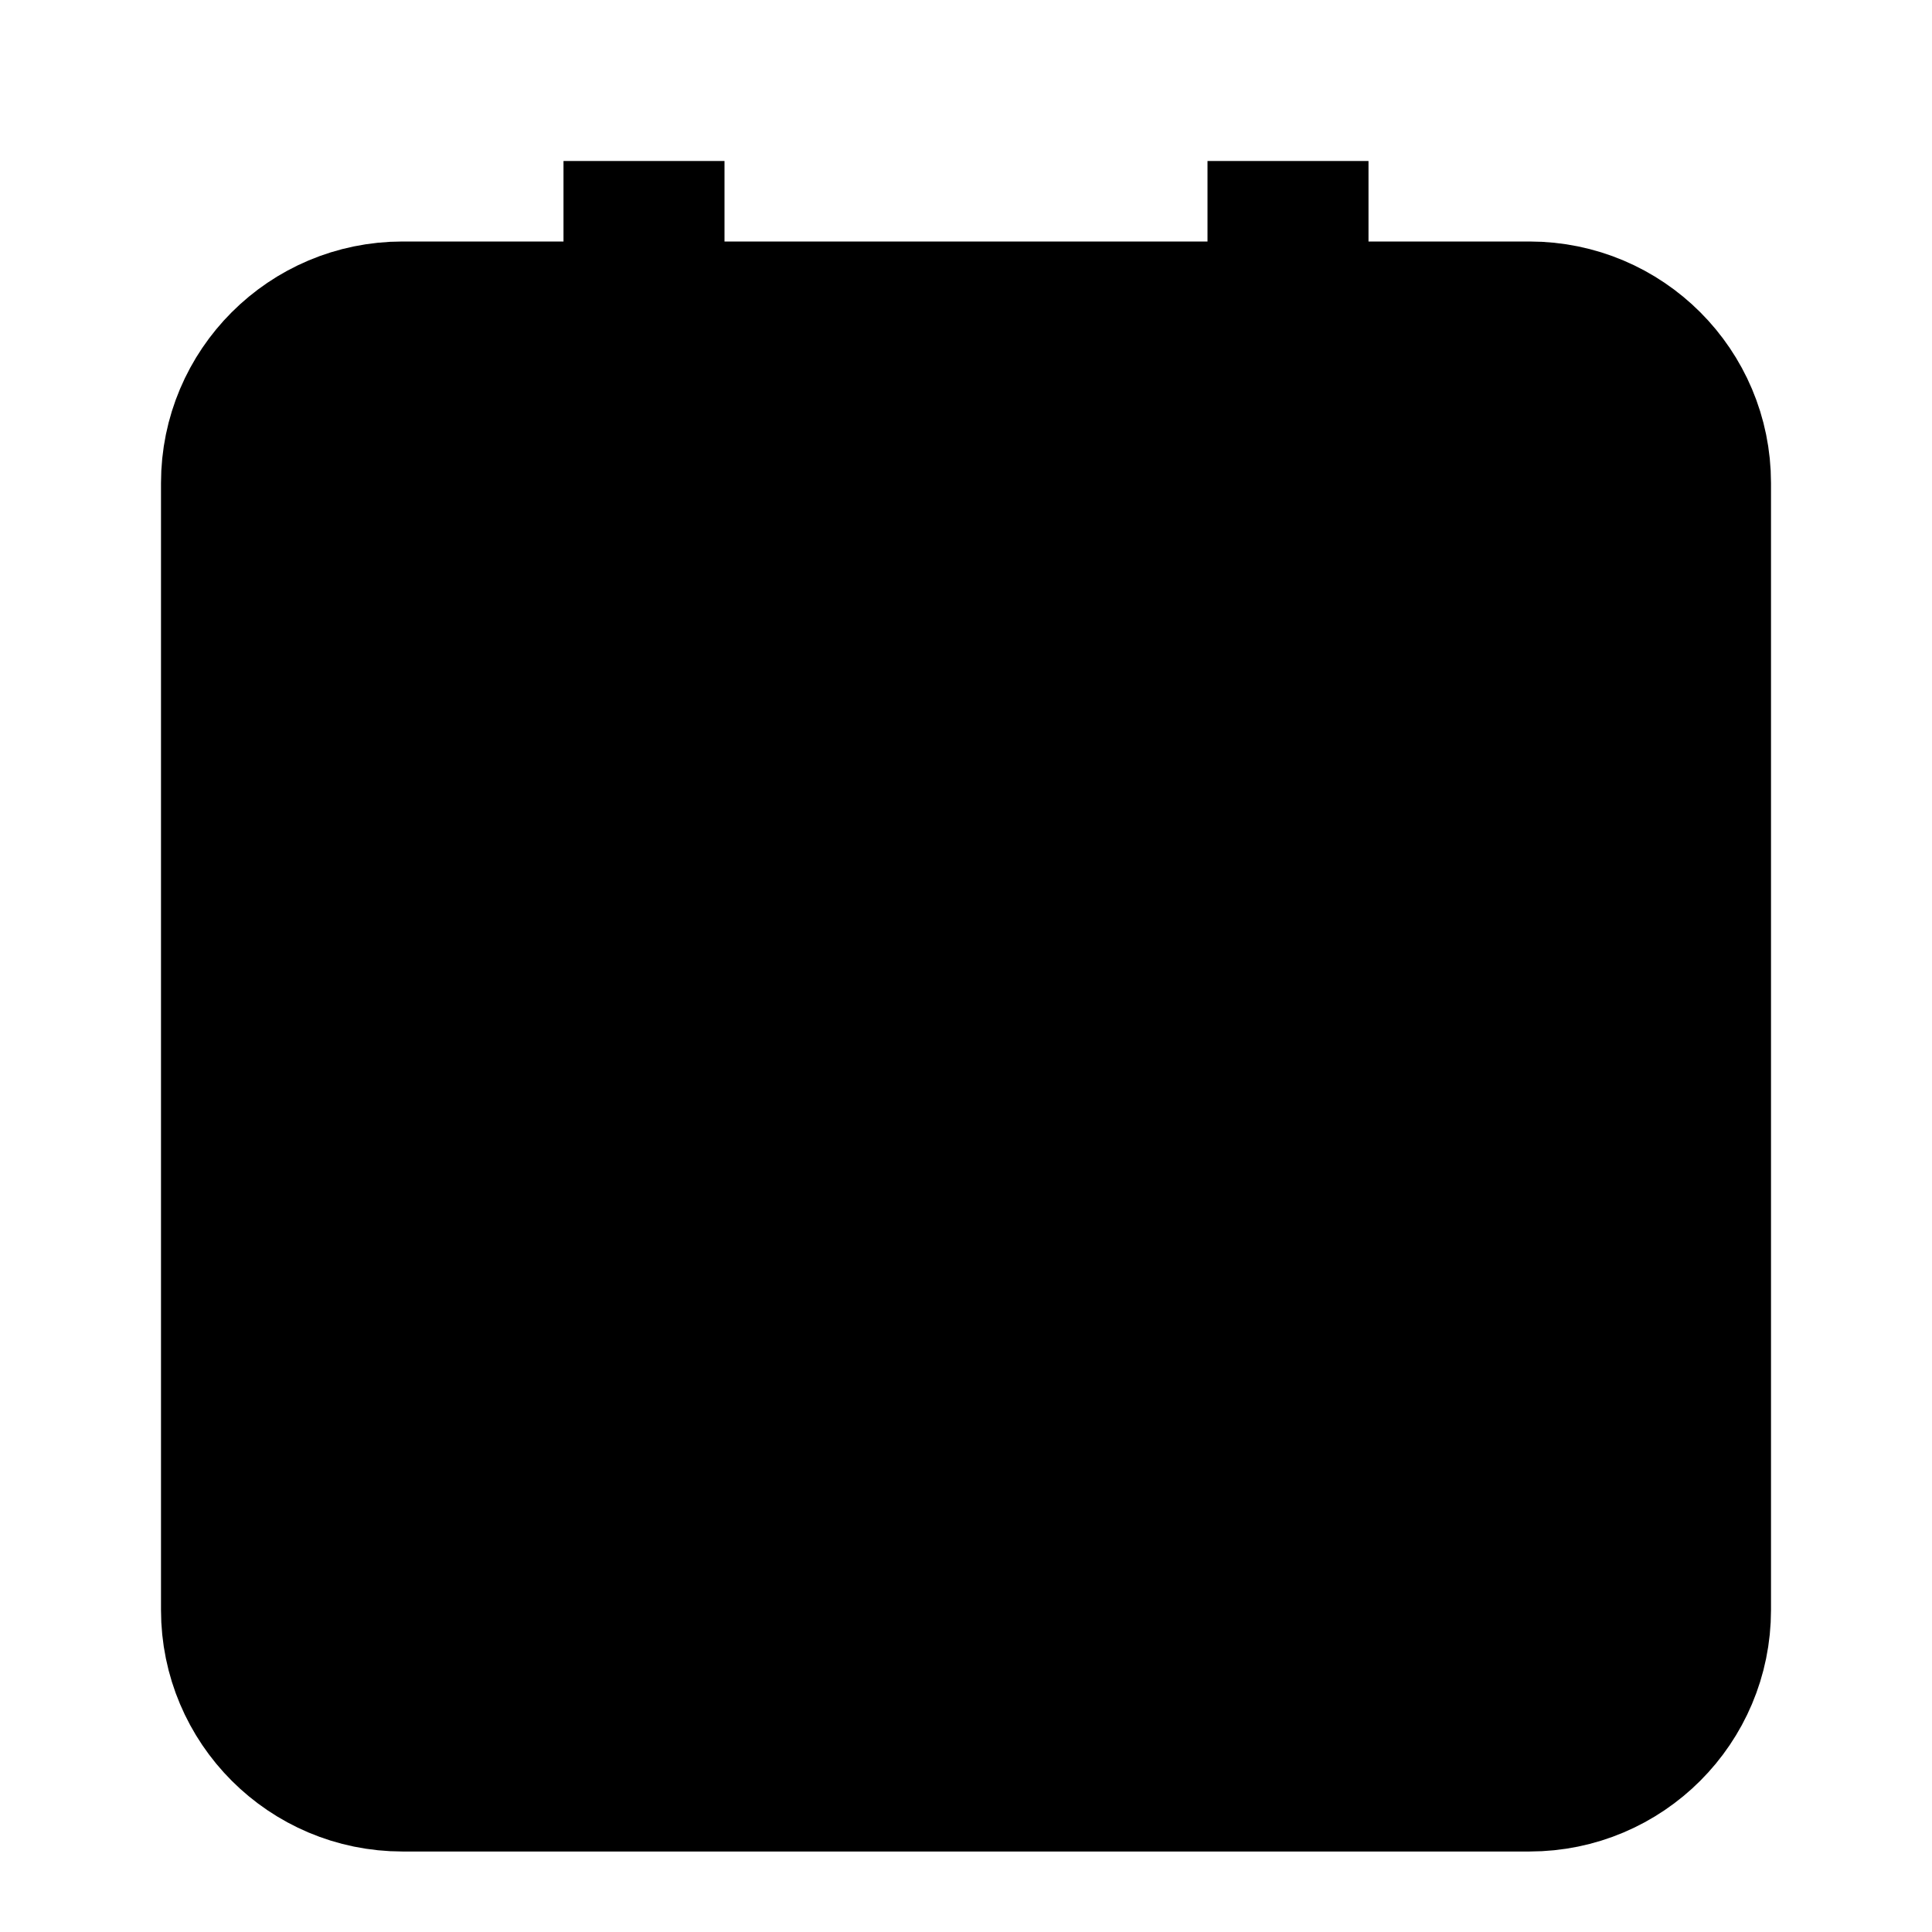
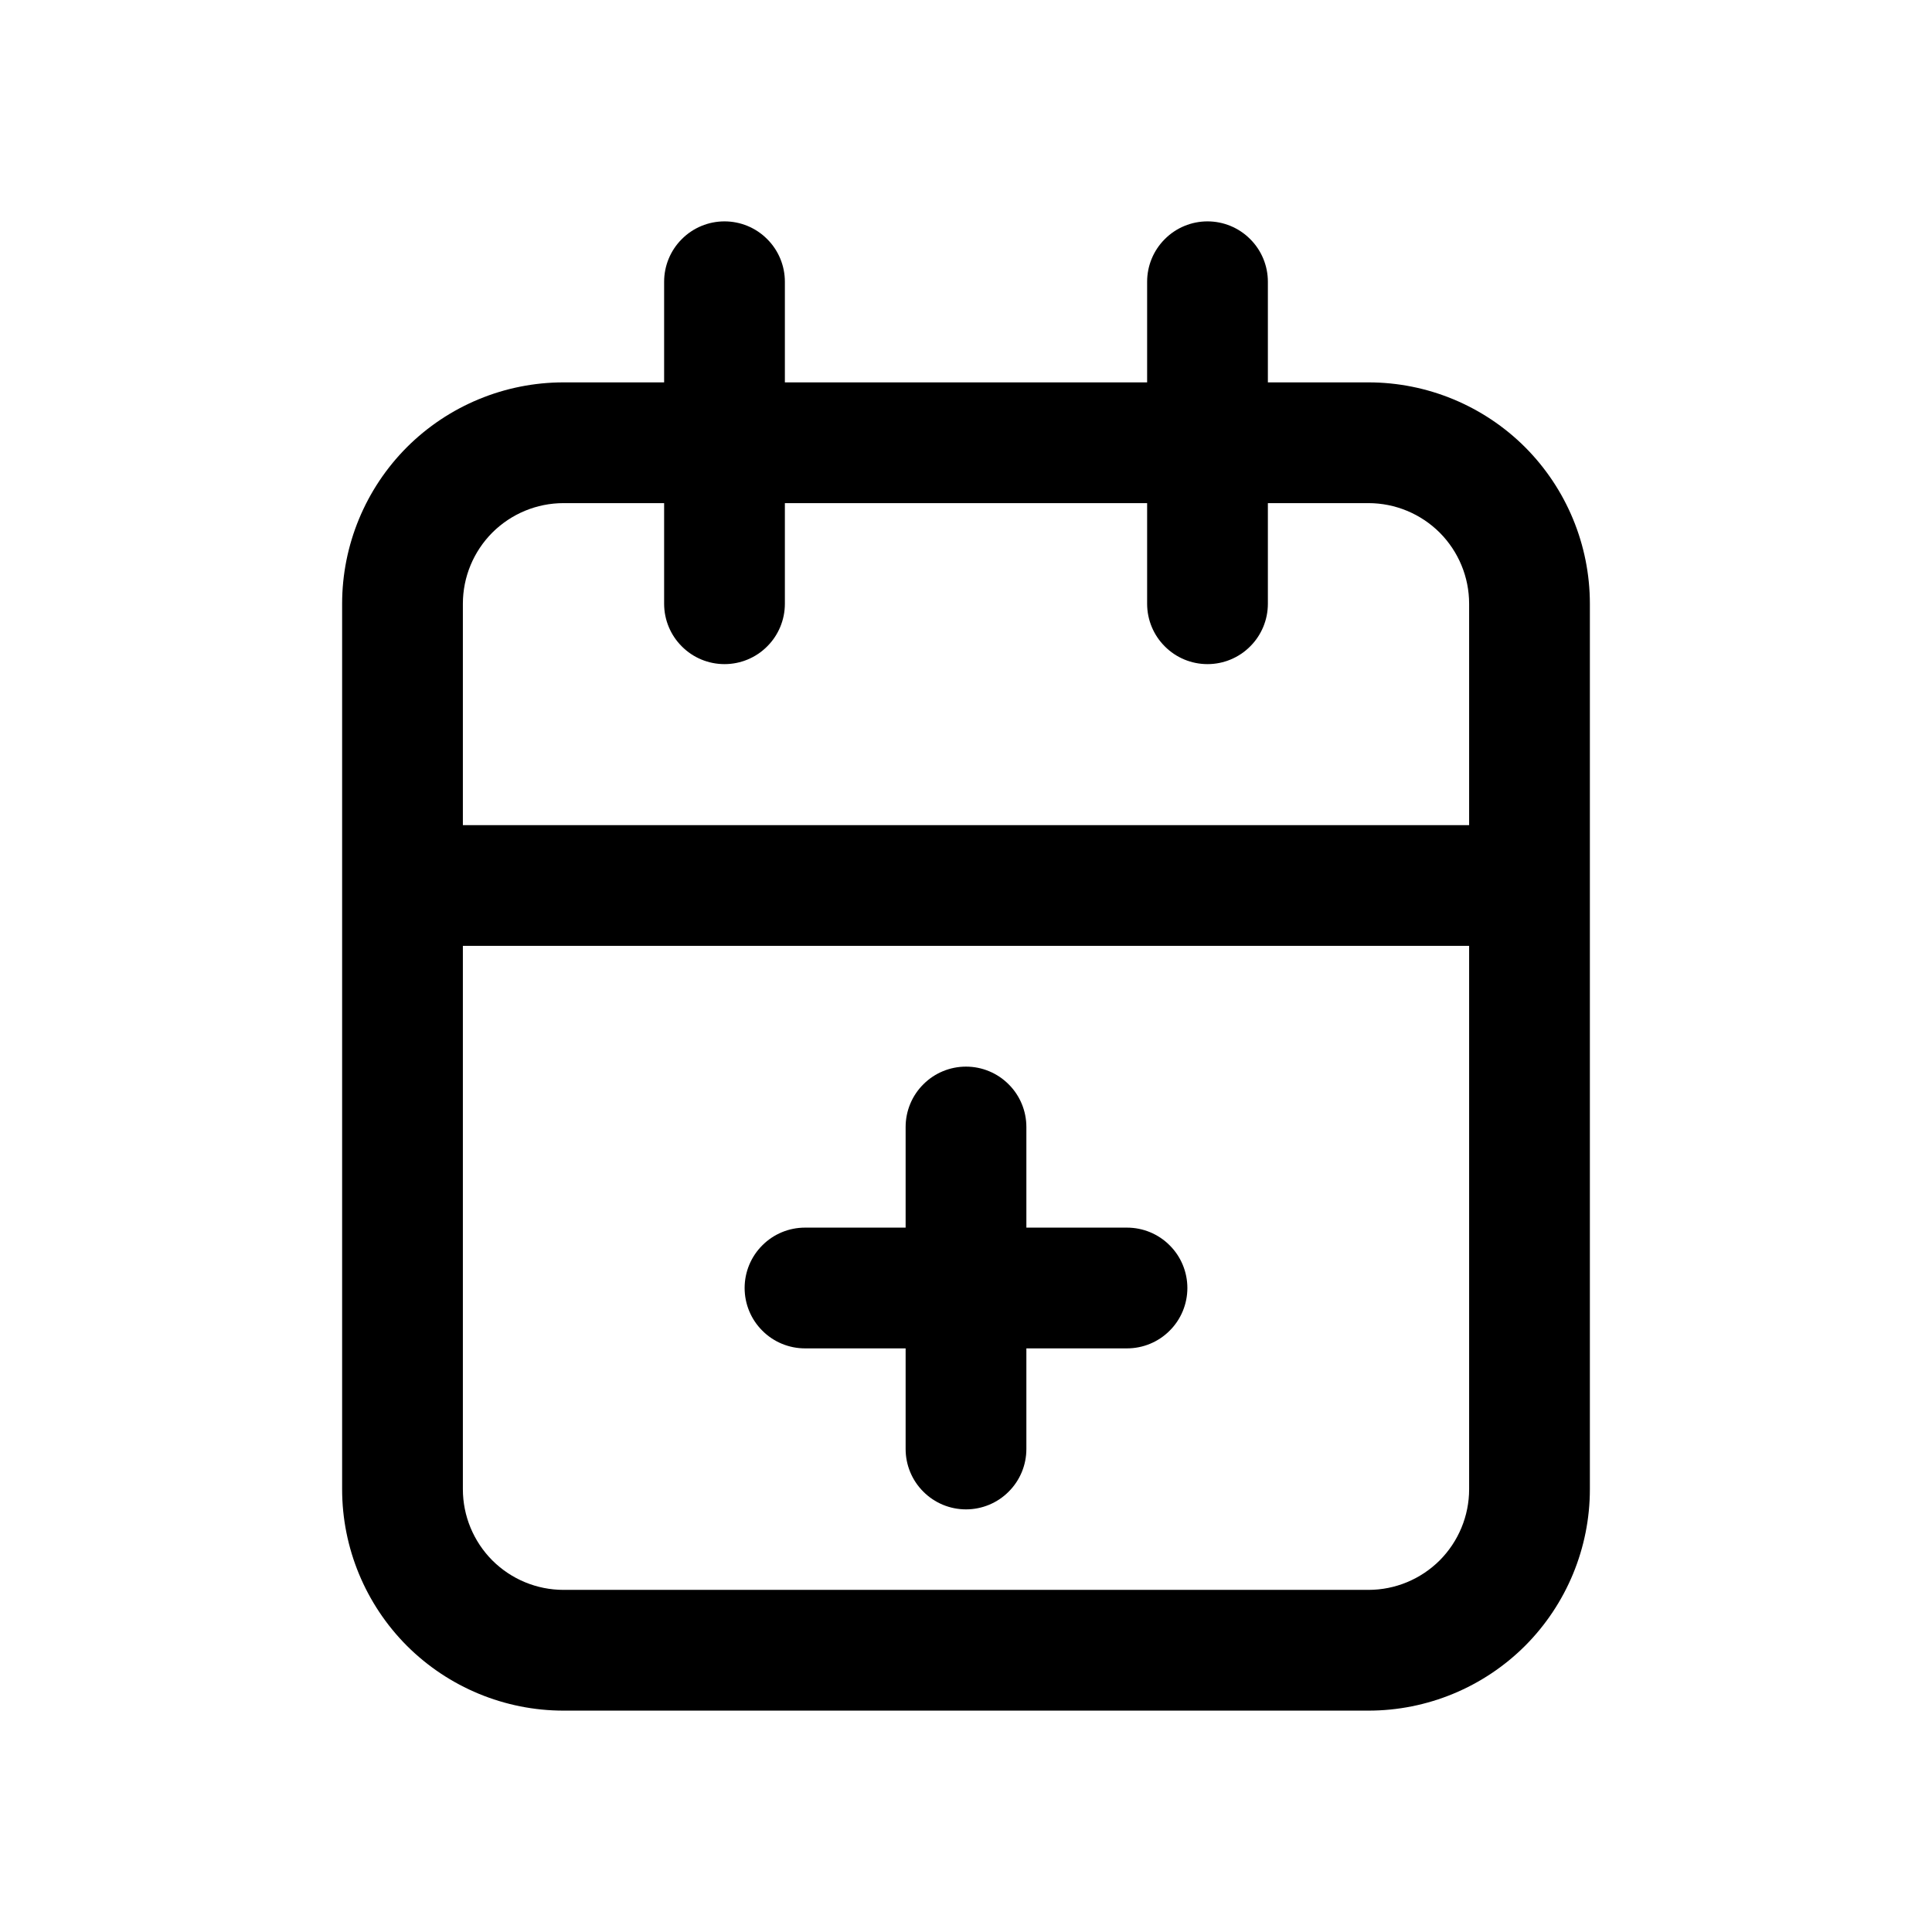
- <svg xmlns="http://www.w3.org/2000/svg" width="20" height="20" fill="currentColor" viewBox="0 0 24 24" stroke="currentColor" stroke-width="2">
-   <rect x="3" y="4" width="18" height="18" rx="2" />
-   <line x1="16" y1="2" x2="16" y2="6" />
-   <line x1="8" y1="2" x2="8" y2="6" />
-   <line x1="3" y1="10" x2="21" y2="10" />
-   <line x1="12" y1="14" x2="12" y2="20" />
-   <line x1="9" y1="17" x2="15" y2="17" />
+ <svg xmlns="http://www.w3.org/2000/svg" width="24px" height="24px" viewBox="0 0 24 24" fill="none">
+   <g id="SVGRepo_bgCarrier" stroke-width="0" />
+   <g id="SVGRepo_tracerCarrier" stroke-linecap="round" stroke-linejoin="round" />
+   <g id="SVGRepo_iconCarrier">
+     <path d="M17 4.75H15.75V3.5C15.75 3.301 15.671 3.11 15.53 2.97C15.39 2.829 15.199 2.75 15 2.75C14.801 2.75 14.61 2.829 14.47 2.97C14.329 3.11 14.25 3.301 14.25 3.5V4.75H9.75V3.5C9.75 3.301 9.671 3.11 9.53 2.97C9.39 2.829 9.199 2.75 9 2.75C8.801 2.75 8.61 2.829 8.47 2.97C8.329 3.11 8.25 3.301 8.25 3.5V4.75H7C6.271 4.75 5.571 5.04 5.055 5.555C4.54 6.071 4.25 6.771 4.25 7.5V18.5C4.25 19.229 4.54 19.929 5.055 20.445C5.571 20.96 6.271 21.25 7 21.25H17C17.729 21.25 18.429 20.96 18.945 20.445C19.46 19.929 19.75 19.229 19.75 18.5V7.5C19.75 6.771 19.46 6.071 18.945 5.555C18.429 5.04 17.729 4.75 17 4.75ZM7 6.25H8.25V7.5C8.25 7.699 8.329 7.89 8.47 8.03C8.61 8.171 8.801 8.25 9 8.25C9.199 8.25 9.39 8.171 9.53 8.03C9.671 7.89 9.75 7.699 9.75 7.5V6.25H14.25V7.5C14.25 7.699 14.329 7.89 14.47 8.03C14.61 8.171 14.801 8.25 15 8.25C15.199 8.25 15.39 8.171 15.53 8.03C15.671 7.89 15.75 7.699 15.75 7.5V6.25H17C17.331 6.25 17.649 6.382 17.884 6.616C18.118 6.851 18.25 7.168 18.25 7.5V10.25H5.75V7.5C5.75 7.168 5.882 6.851 6.116 6.616C6.351 6.382 6.668 6.25 7 6.25ZM17 19.75H7C6.668 19.75 6.351 19.618 6.116 19.384C5.882 19.149 5.75 18.831 5.75 18.5V11.75H18.25V18.5C18.25 18.831 18.118 19.149 17.884 19.384C17.649 19.618 17.331 19.75 17 19.75Z" fill="#000000" />
+     <path d="M14 15.25H12.75V14C12.75 13.801 12.671 13.61 12.53 13.47C12.39 13.329 12.199 13.25 12 13.25C11.801 13.25 11.61 13.329 11.47 13.47C11.329 13.61 11.25 13.801 11.25 14V15.25H10C9.801 15.25 9.61 15.329 9.47 15.47C9.329 15.61 9.25 15.801 9.25 16C9.25 16.199 9.329 16.39 9.47 16.53C9.61 16.671 9.801 16.75 10 16.75H11.25V18C11.25 18.199 11.329 18.39 11.47 18.53C11.61 18.671 11.801 18.75 12 18.75C12.199 18.75 12.39 18.671 12.53 18.53C12.671 18.39 12.75 18.199 12.75 18V16.75H14C14.199 16.75 14.39 16.671 14.53 16.53C14.671 16.39 14.75 16.199 14.75 16C14.75 15.801 14.671 15.61 14.53 15.47C14.39 15.329 14.199 15.25 14 15.25Z" fill="#000000" />
+   </g>
</svg>
